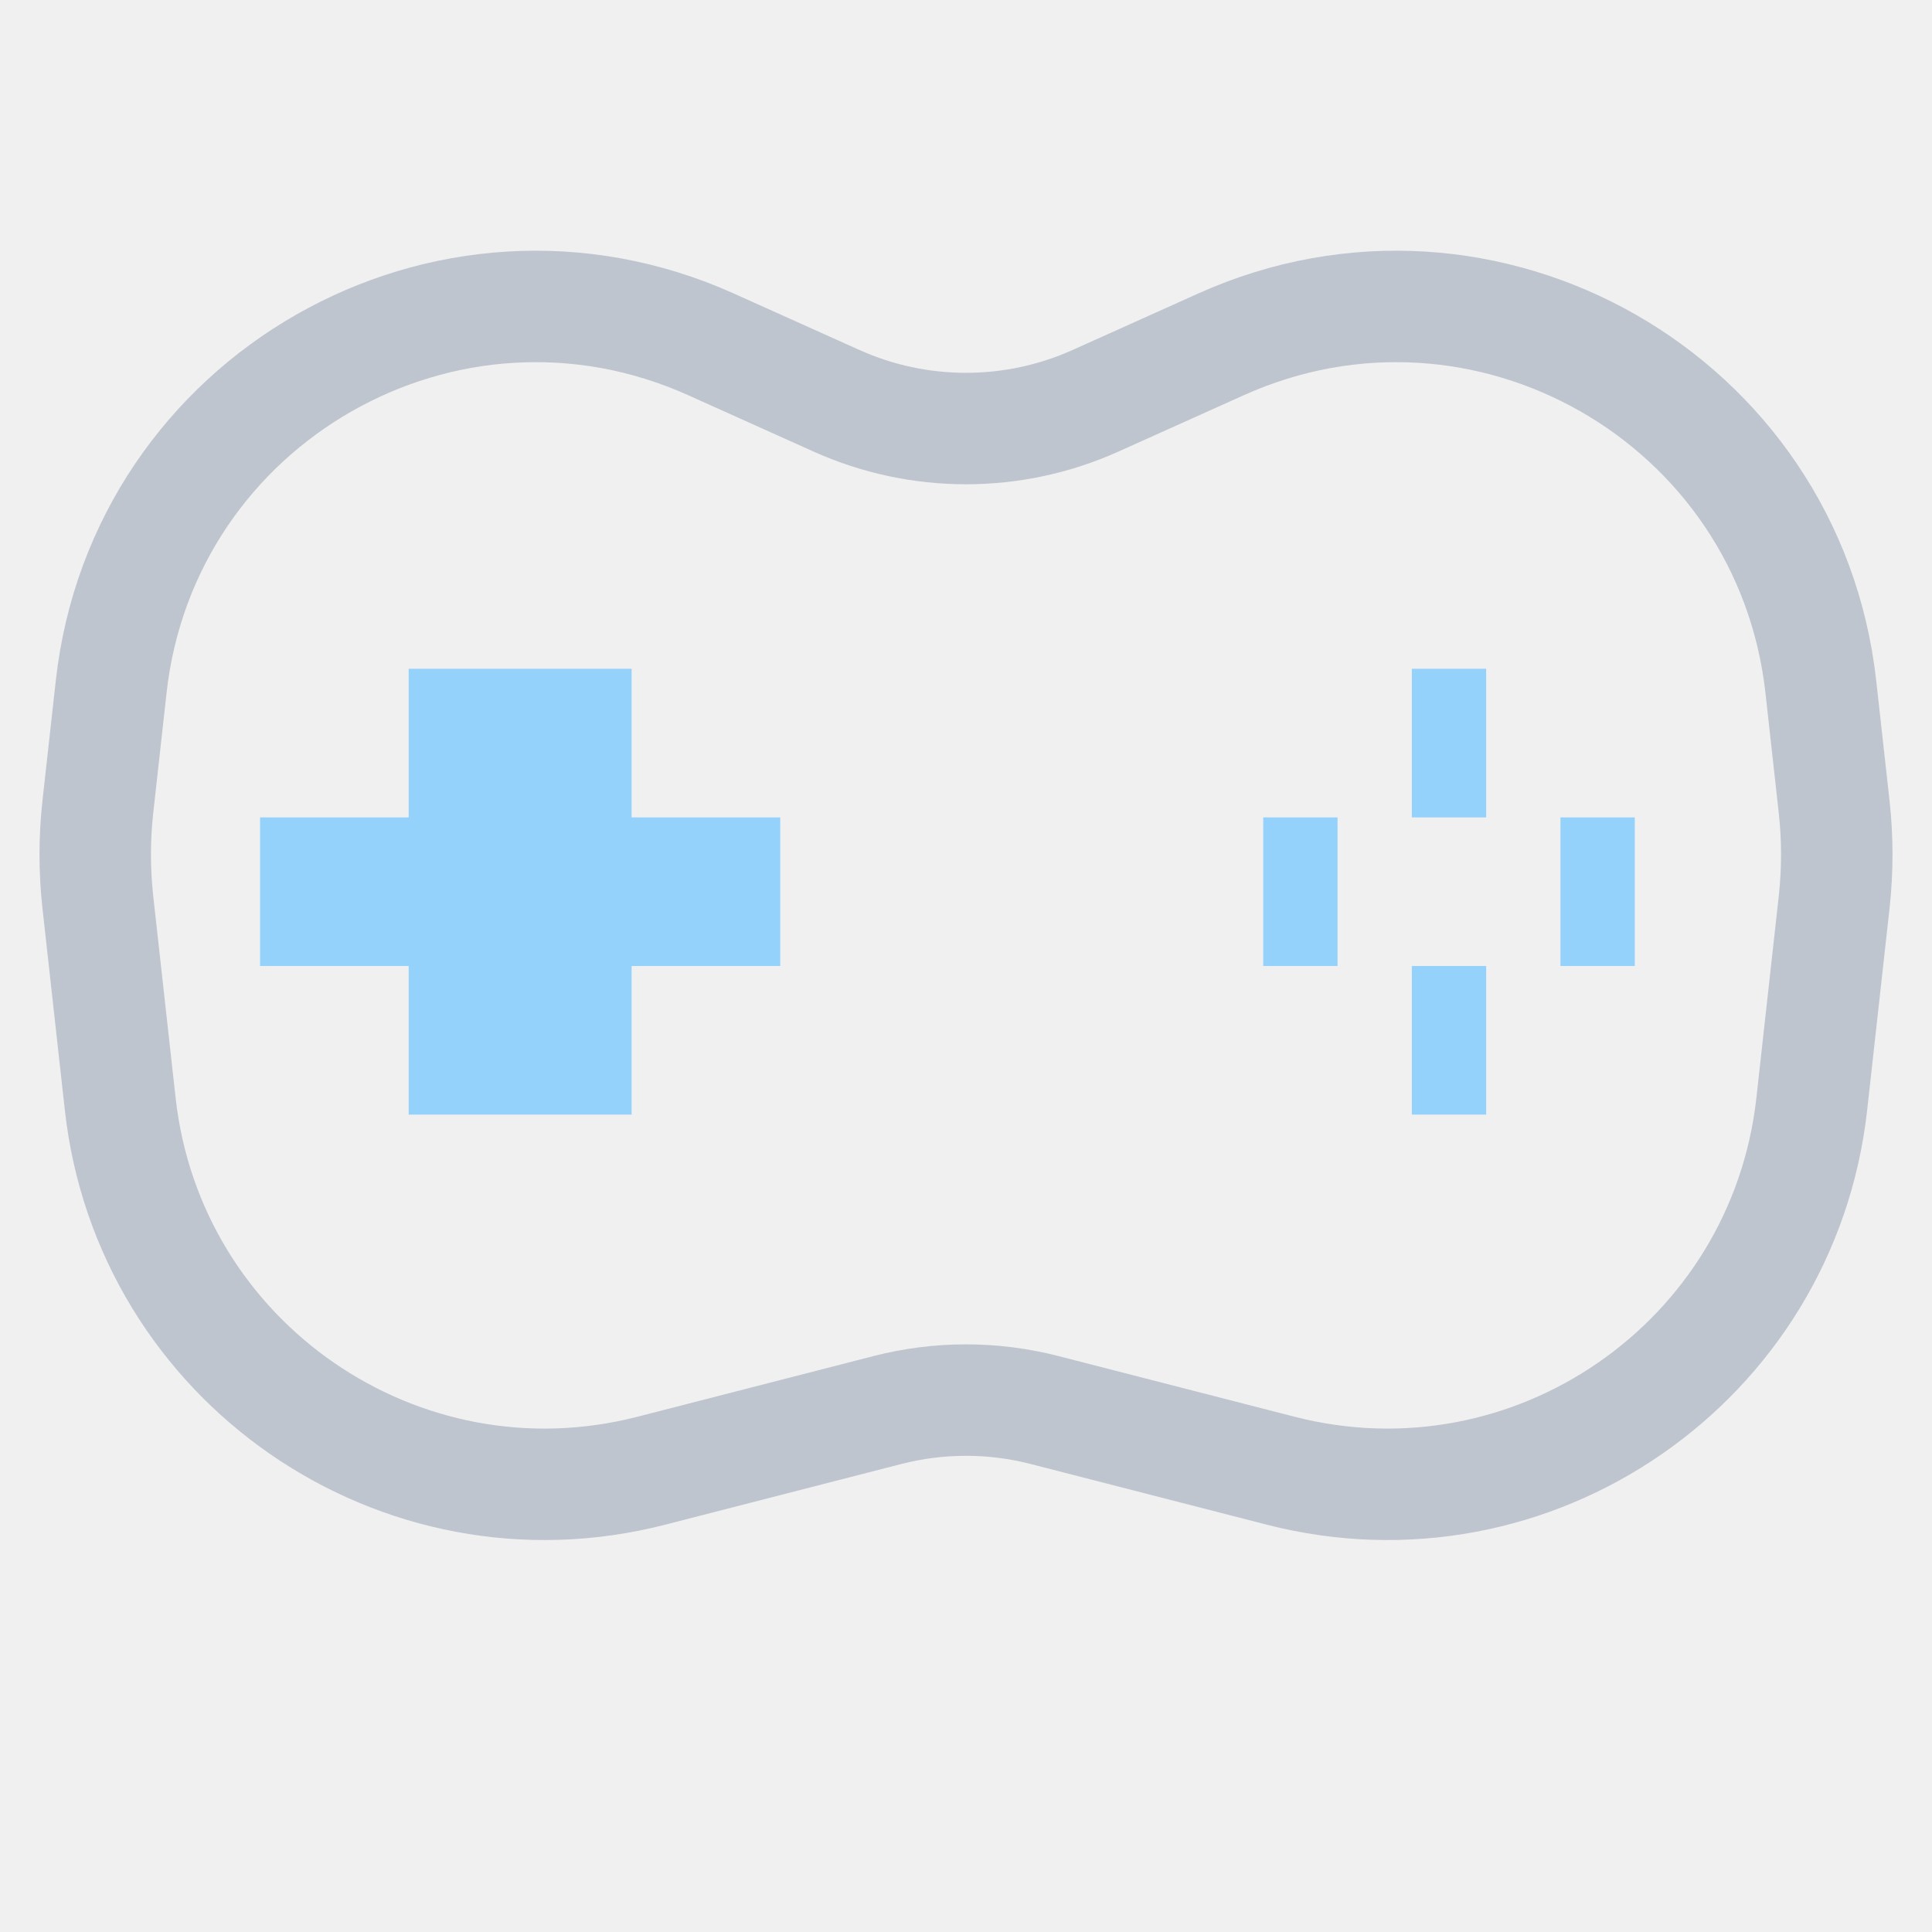
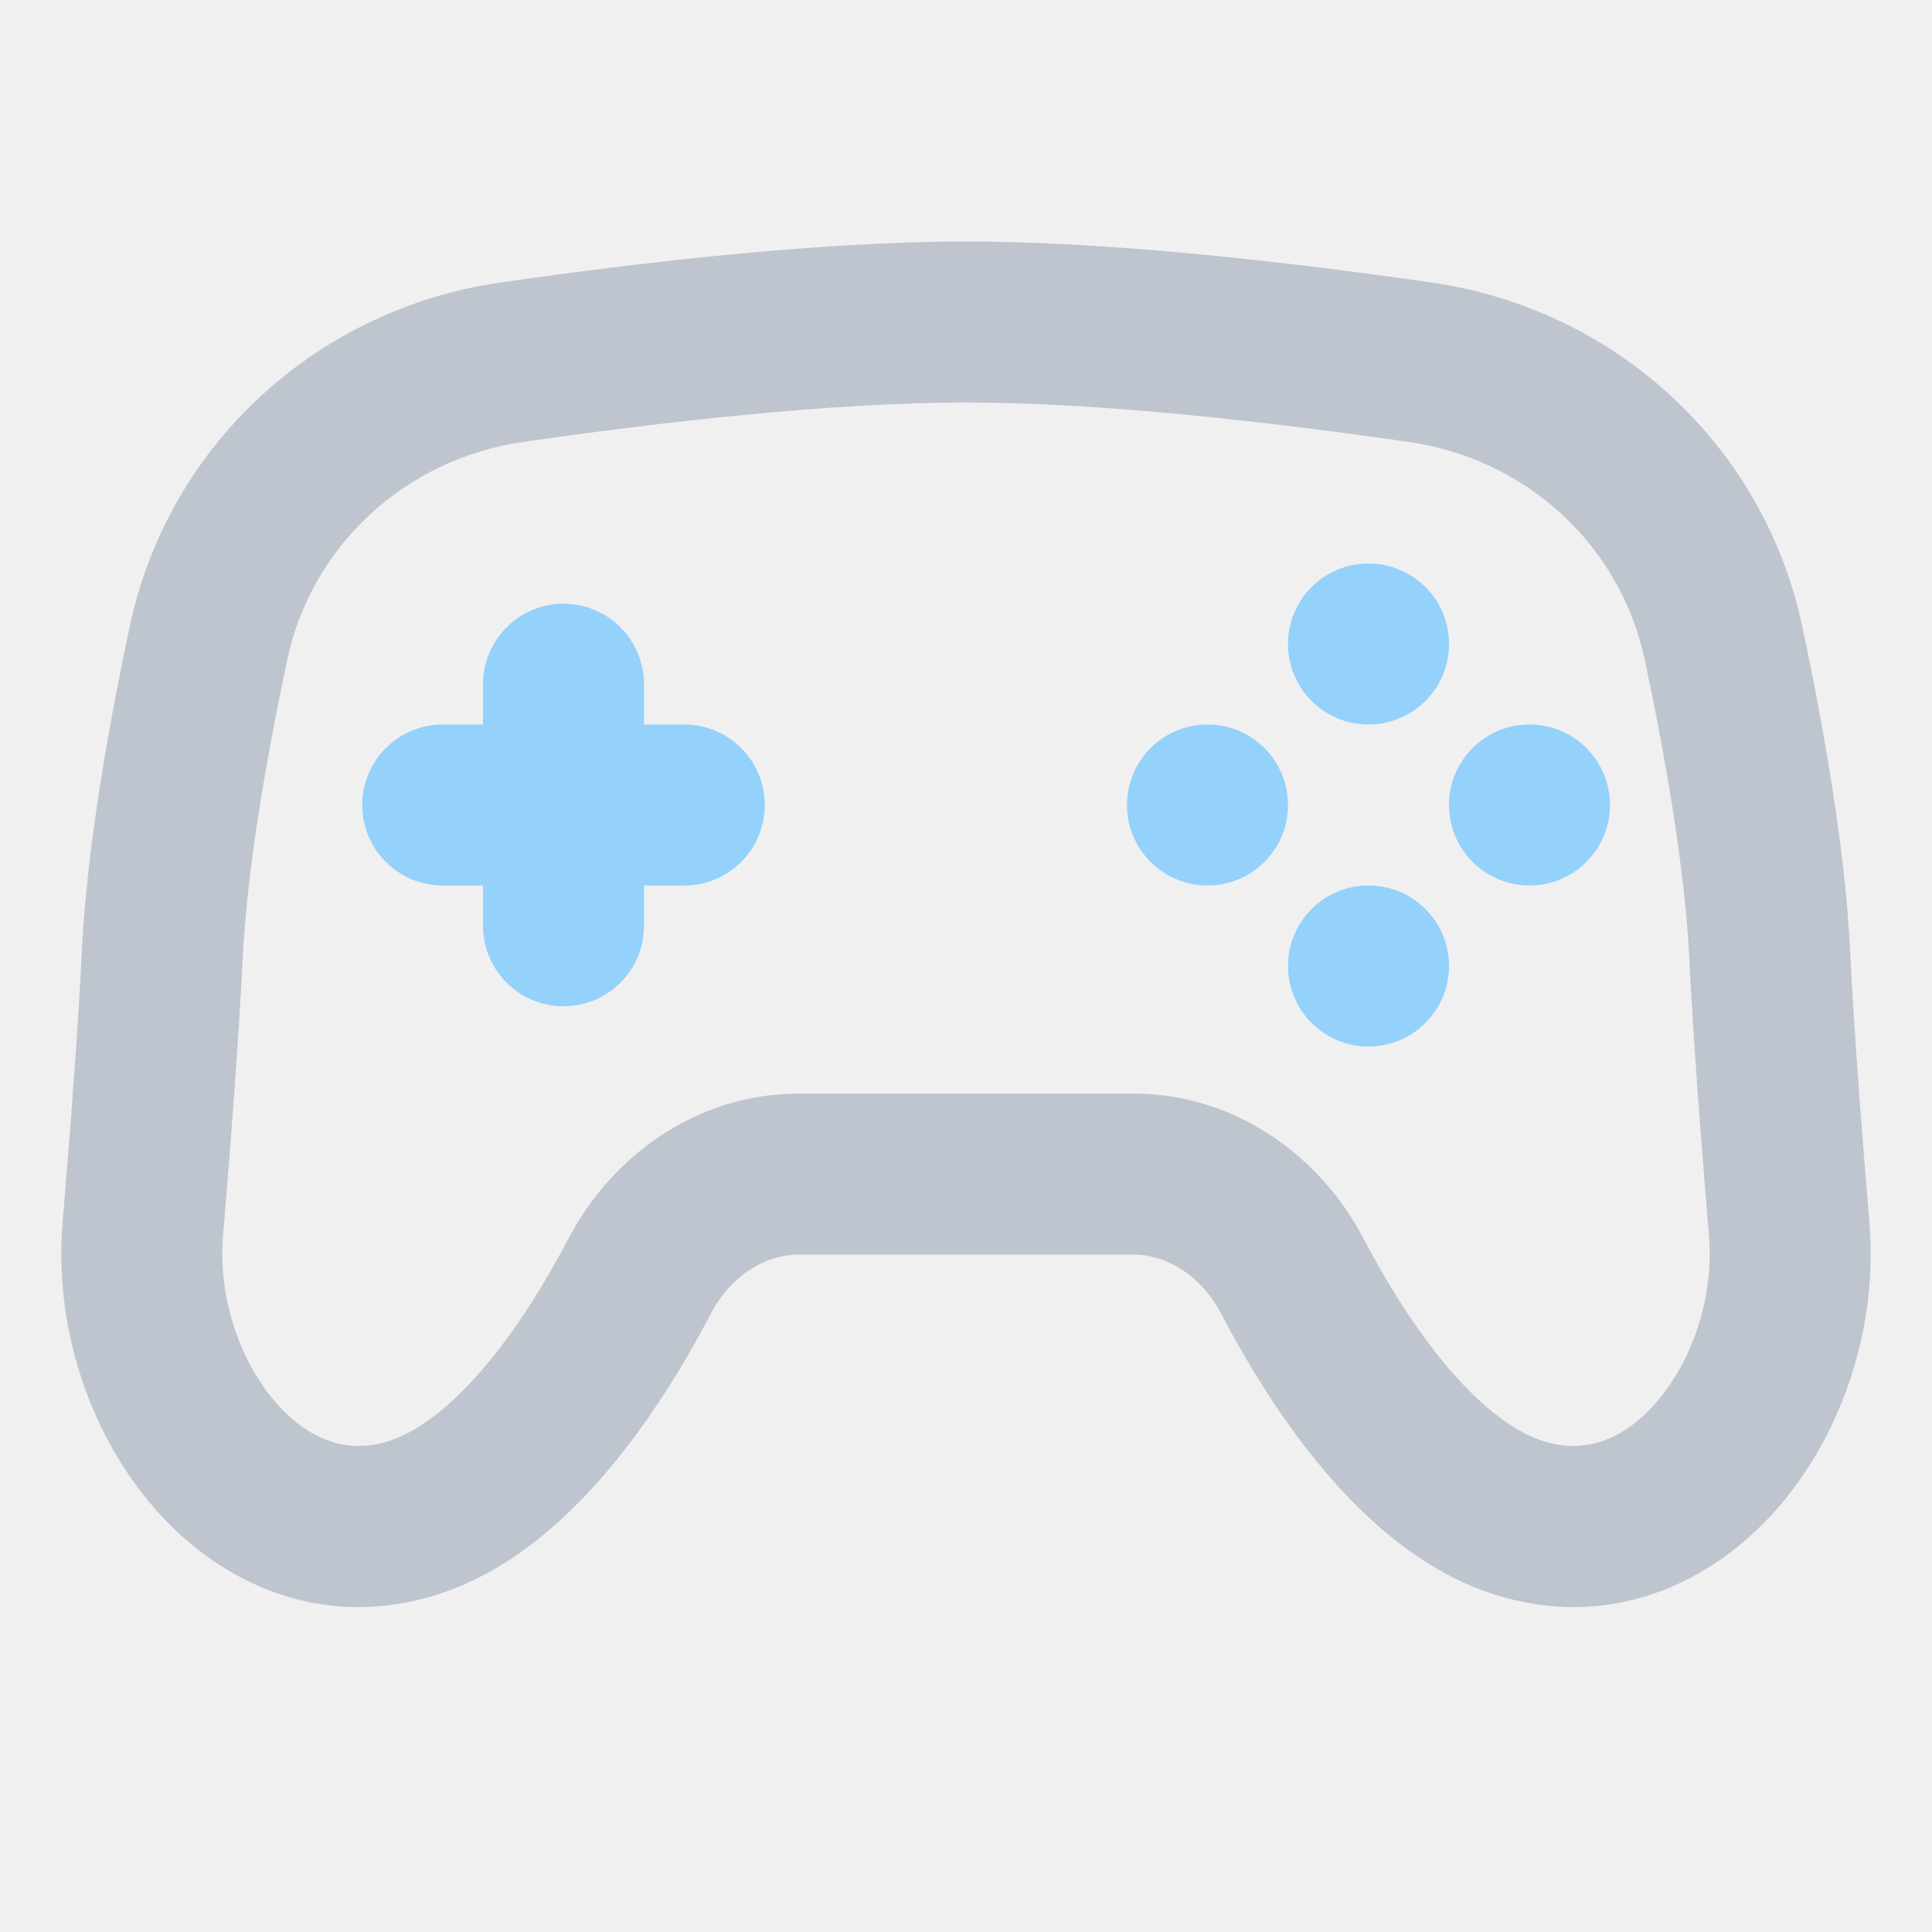
- <svg xmlns="http://www.w3.org/2000/svg" width="26" height="26" viewBox="0 0 26 26" fill="none">
-   <path d="M16.43 4.635C19.988 3.034 24.073 5.365 24.504 9.243L24.684 10.865C24.73 11.287 24.73 11.713 24.684 12.135L24.382 14.858C23.995 18.334 20.621 20.663 17.234 19.792L14.059 18.976C13.364 18.797 12.636 18.797 11.941 18.976L8.766 19.792C5.379 20.663 2.005 18.334 1.618 14.858L1.316 12.135C1.27 11.713 1.27 11.287 1.316 10.865L1.496 9.243C1.927 5.365 6.012 3.034 9.57 4.635L11.256 5.393C12.365 5.892 13.635 5.892 14.744 5.393L16.43 4.635Z" stroke="#BFC5CE" stroke-width="1.5" />
-   <rect x="6" y="9.5" width="2" height="5" fill="#94D1FB" stroke="#94D1FB" />
-   <mask id="path-3-inside-1_23_126" fill="white">
-     <path d="M10.5 11V13H3.5V11H10.5Z" />
-   </mask>
-   <path d="M10.5 11H11.5V10H10.5V11ZM10.5 13V14H11.5V13H10.5ZM3.5 13H2.5V14H3.5V13ZM3.5 11V10H2.5V11H3.5ZM10.5 11H9.5V13H10.5H11.5V11H10.5ZM10.5 13V12H3.5V13V14H10.5V13ZM3.5 13H4.5V11H3.5H2.5V13H3.5ZM3.5 11V12H10.5V11V10H3.5V11Z" fill="#94D1FB" mask="url(#path-3-inside-1_23_126)" />
-   <rect x="19" y="9" width="1" height="2" fill="#94D1FB" />
-   <rect x="19" y="13" width="1" height="2" fill="#94D1FB" />
-   <rect x="21" y="11" width="1" height="2" fill="#94D1FB" />
-   <rect x="17" y="11" width="1" height="2" fill="#94D1FB" />
+ <svg xmlns="http://www.w3.org/2000/svg" width="49" height="49" viewBox="0 0 49 49" fill="none">
+   <path d="M16.333 17.354C16.333 16.227 15.419 15.312 14.292 15.312C13.164 15.312 12.25 16.227 12.25 17.354V18.375H11.229C10.102 18.375 9.187 19.289 9.187 20.417C9.187 21.544 10.102 22.458 11.229 22.458H12.25V23.479C12.25 24.607 13.164 25.521 14.292 25.521C15.419 25.521 16.333 24.607 16.333 23.479V22.458H17.354C18.482 22.458 19.396 21.544 19.396 20.417C19.396 19.289 18.482 18.375 17.354 18.375H16.333V17.354Z" fill="#94D1FB" />
+   <path d="M36.75 16.333C36.75 17.461 35.836 18.375 34.708 18.375C33.581 18.375 32.667 17.461 32.667 16.333C32.667 15.206 33.581 14.292 34.708 14.292C35.836 14.292 36.75 15.206 36.75 16.333Z" fill="#94D1FB" />
+   <path d="M34.708 26.542C35.836 26.542 36.75 25.628 36.75 24.5C36.75 23.372 35.836 22.458 34.708 22.458C33.581 22.458 32.667 23.372 32.667 24.5C32.667 25.628 33.581 26.542 34.708 26.542Z" fill="#94D1FB" />
+   <path d="M32.667 20.417C32.667 21.544 31.753 22.458 30.625 22.458C29.497 22.458 28.583 21.544 28.583 20.417C28.583 19.289 29.497 18.375 30.625 18.375C31.753 18.375 32.667 19.289 32.667 20.417Z" fill="#94D1FB" />
+   <path d="M38.792 22.458C39.919 22.458 40.833 21.544 40.833 20.417C40.833 19.289 39.919 18.375 38.792 18.375C37.664 18.375 36.75 19.289 36.75 20.417C36.75 21.544 37.664 22.458 38.792 22.458Z" fill="#94D1FB" />
+   <path fill-rule="evenodd" clip-rule="evenodd" d="M24.5 6.125C20.8 6.125 16.256 6.652 12.695 7.165C8.05 7.833 4.269 11.264 3.287 15.901C2.737 18.496 2.199 21.564 2.075 24.133C1.987 25.975 1.793 28.549 1.587 31.018C1.373 33.586 2.228 36.232 3.799 38.114C5.402 40.034 7.94 41.329 10.869 40.509C12.744 39.984 14.243 38.666 15.354 37.368C16.491 36.041 17.395 34.529 18.039 33.3C18.535 32.354 19.415 31.82 20.244 31.82H28.756C29.585 31.82 30.465 32.354 30.961 33.3C31.605 34.529 32.51 36.041 33.646 37.368C34.757 38.666 36.255 39.984 38.131 40.509C41.059 41.329 43.598 40.034 45.201 38.114C46.772 36.232 47.627 33.586 47.413 31.018C47.207 28.549 47.013 25.975 46.925 24.133C46.801 21.564 46.263 18.496 45.713 15.901C44.731 11.264 40.95 7.833 36.305 7.165C32.743 6.652 28.2 6.125 24.5 6.125ZM13.277 11.207C16.798 10.7 21.104 10.208 24.5 10.208C27.896 10.208 32.202 10.7 35.723 11.207C38.72 11.638 41.101 13.832 41.718 16.747C42.256 19.285 42.739 22.096 42.846 24.329C42.938 26.248 43.138 28.882 43.344 31.357C43.469 32.862 42.945 34.445 42.066 35.498C41.219 36.512 40.239 36.859 39.231 36.577C38.485 36.368 37.633 35.748 36.748 34.713C35.887 33.707 35.146 32.489 34.578 31.405C33.492 29.332 31.336 27.737 28.756 27.737H20.244C17.664 27.737 15.508 29.332 14.422 31.405C13.854 32.489 13.113 33.707 12.252 34.713C11.366 35.748 10.515 36.368 9.769 36.577C8.761 36.859 7.781 36.512 6.934 35.498C6.055 34.445 5.53 32.862 5.656 31.357C5.862 28.882 6.062 26.248 6.154 24.329C6.261 22.096 6.744 19.285 7.282 16.747C7.899 13.832 10.28 11.638 13.277 11.207Z" fill="#BFC5CE" />
</svg>
